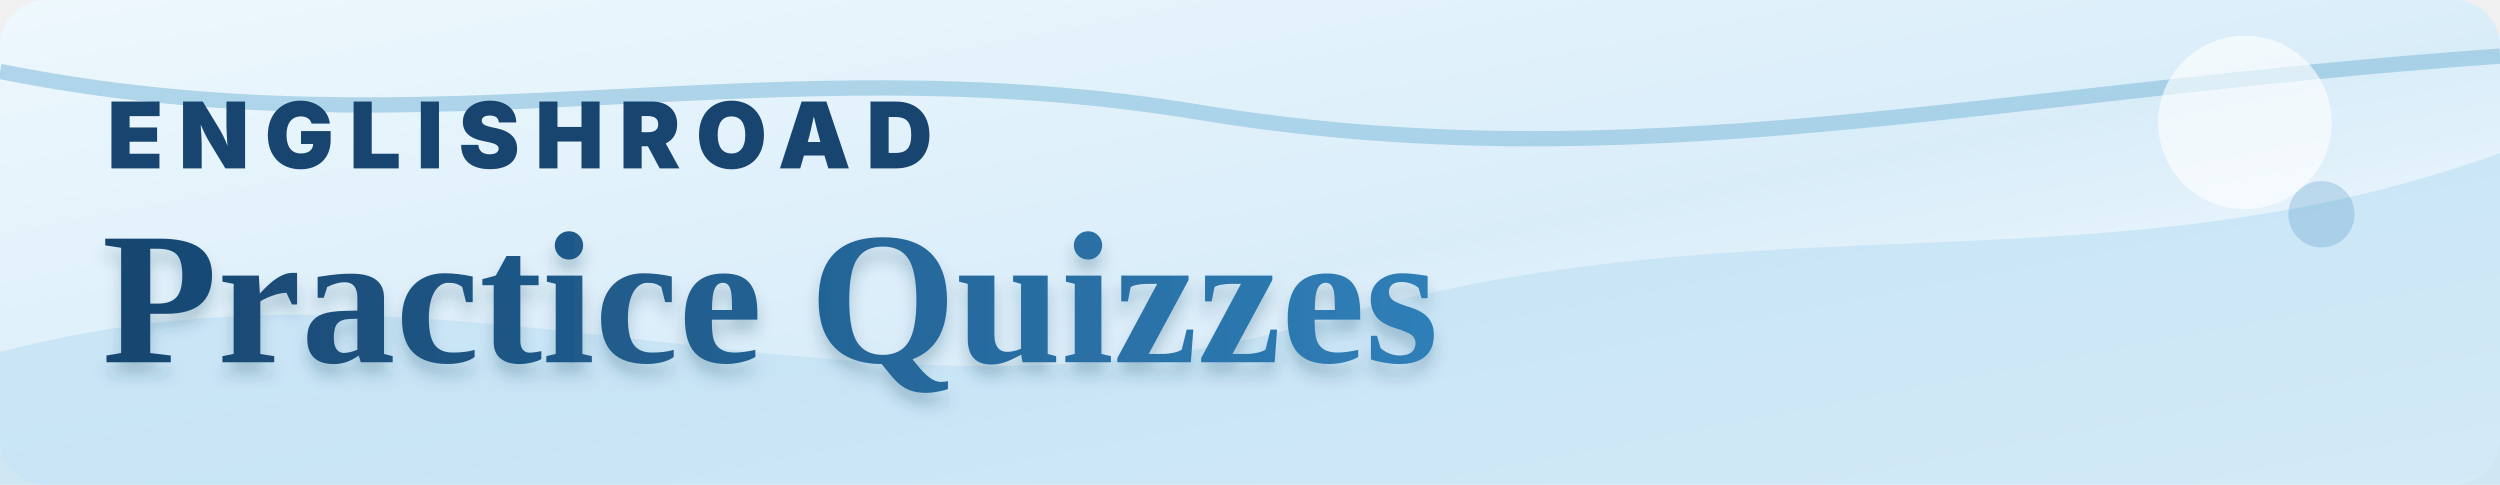
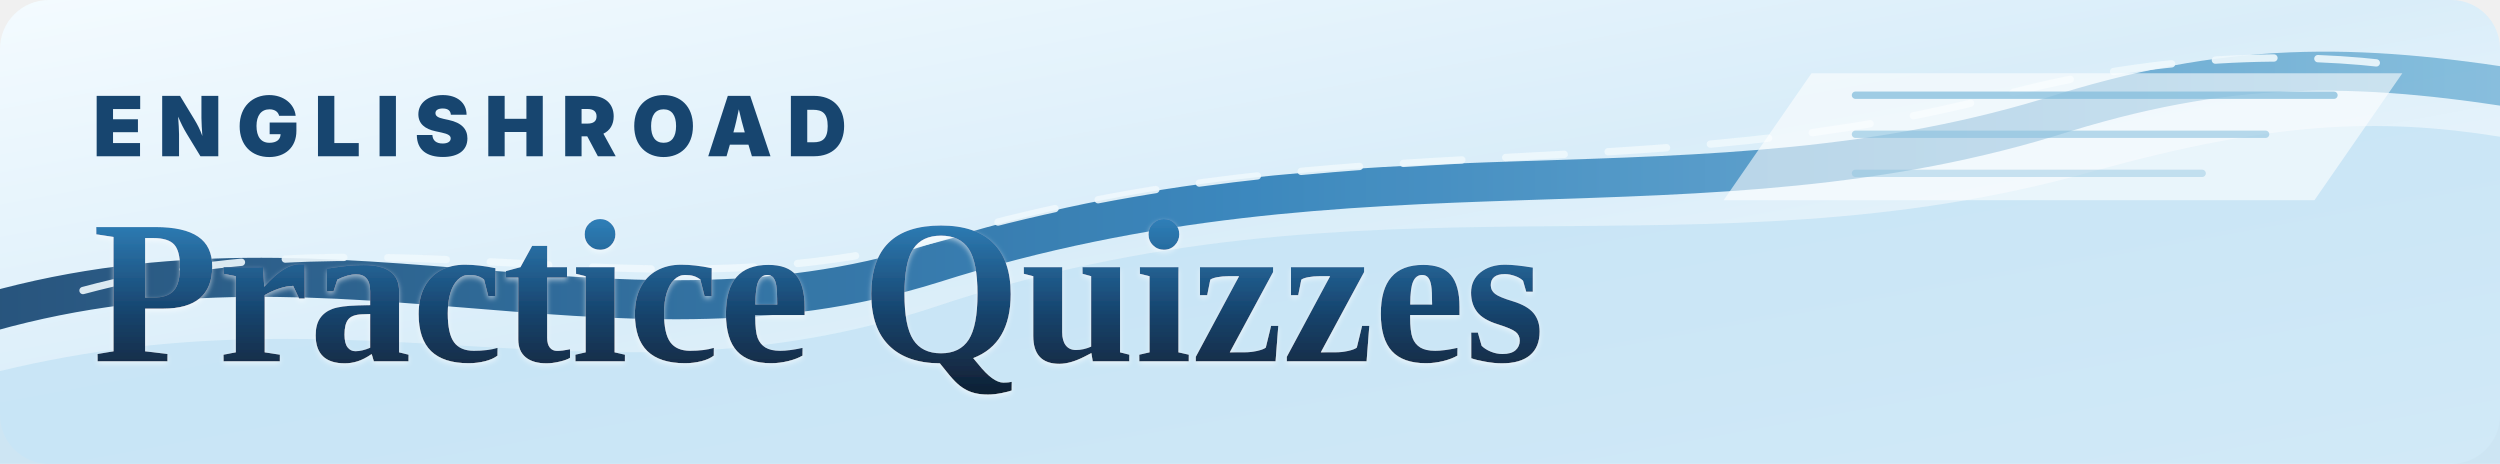
- <svg xmlns="http://www.w3.org/2000/svg" viewBox="0 0 980 190" role="img" aria-labelledby="title desc">
+ <svg xmlns="http://www.w3.org/2000/svg" viewBox="0 0 1024 190" role="img" aria-labelledby="title desc">
  <defs>
-     <linearGradient id="bg" x1="0" y1="0" x2="1" y2="1">
-       <stop offset="0" stop-color="#eef8fd" />
-       <stop offset="0.54" stop-color="#d9edf9" />
+     <linearGradient id="paper" x1="0" y1="0" x2="1" y2="1">
+       <stop offset="0" stop-color="#f4fbff" />
+       <stop offset="0.48" stop-color="#d9edf9" />
      <stop offset="1" stop-color="#ffffff" />
    </linearGradient>
-     <linearGradient id="blue" x1="0" y1="0" x2="1" y2="0">
+     <linearGradient id="ink" x1="0" y1="0" x2="0" y2="1">
+       <stop offset="0" stop-color="#2f7fb8" />
+       <stop offset="0.52" stop-color="#17456f" />
+       <stop offset="1" stop-color="#102033" />
+     </linearGradient>
+     <linearGradient id="road" x1="0" y1="0" x2="1" y2="0">
      <stop offset="0" stop-color="#17456f" />
-       <stop offset="1" stop-color="#2f7fb8" />
+       <stop offset="0.5" stop-color="#2f7fb8" />
+       <stop offset="1" stop-color="#84bddc" />
    </linearGradient>
-     <filter id="softShadow" x="-10%" y="-20%" width="120%" height="150%">
-       <feDropShadow dx="0" dy="5" stdDeviation="3" flood-color="#0f3558" flood-opacity="0.22" />
+     <filter id="titleShadow" x="-8%" y="-14%" width="116%" height="138%">
+       <feDropShadow dx="0" dy="6" stdDeviation="3" flood-color="#0b2a45" flood-opacity="0.28" />
+       <feDropShadow dx="0" dy="1" stdDeviation="1" flood-color="#ffffff" flood-opacity="0.55" />
    </filter>
  </defs>
-   <rect width="980" height="190" rx="18" fill="url(#bg)" />
-   <path d="M0 138 C180 90 340 180 520 125 C690 76 825 116 980 60 L980 190 L0 190 Z" fill="#c2e2f4" opacity="0.72" />
-   <path d="M0 28 C170 62 300 16 470 44 C640 72 780 36 980 22" fill="none" stroke="#84bddc" stroke-width="6" opacity="0.58" />
-   <circle cx="880" cy="48" r="34" fill="#ffffff" opacity="0.62" />
-   <circle cx="910" cy="84" r="13" fill="#2f7fb8" opacity="0.22" />
-   <text x="42" y="66" fill="#17456f" font-family="Inter, Arial, sans-serif" font-size="36" font-weight="900" letter-spacing="6">ENGLISHROAD</text>
-   <text x="40" y="142" fill="url(#blue)" filter="url(#softShadow)" font-family="Georgia, 'Times New Roman', serif" font-size="74" font-weight="700">Practice Quizzes</text>
+   <rect width="1024" height="190" rx="20" fill="url(#paper)" />
+   <path d="M0 152 C148 116 248 170 382 126 C560 66 696 116 858 70 C930 50 974 48 1024 56 L1024 190 L0 190 Z" fill="#c2e2f4" opacity="0.76" />
+   <path d="M-18 132 C130 84 248 150 382 108 C558 52 696 94 846 46 C918 24 970 26 1042 38" fill="none" stroke="url(#road)" stroke-width="16" stroke-linecap="round" opacity="0.92" />
+   <path d="M34 119 C164 84 262 132 390 96 C552 50 676 78 824 38 C894 20 954 22 990 28" fill="none" stroke="#eef8fd" stroke-width="3" stroke-linecap="round" stroke-dasharray="24 18" opacity="0.9" />
+   <path d="M742 30 L984 30 L948 82 L706 82 Z" fill="#ffffff" opacity="0.58" />
+   <path d="M760 39 L956 39" stroke="#84bddc" stroke-width="3" stroke-linecap="round" opacity="0.75" />
+   <path d="M760 55 L928 55" stroke="#84bddc" stroke-width="3" stroke-linecap="round" opacity="0.55" />
+   <path d="M760 71 L902 71" stroke="#84bddc" stroke-width="3" stroke-linecap="round" opacity="0.4" />
+   <text x="38" y="64" fill="#17456f" font-family="Inter, Arial, sans-serif" font-size="34" font-weight="900" letter-spacing="6">ENGLISHROAD</text>
+   <text x="38" y="148" fill="url(#ink)" filter="url(#titleShadow)" font-family="Georgia, 'Times New Roman', serif" font-size="84" font-weight="700">Practice Quizzes</text>
</svg>
